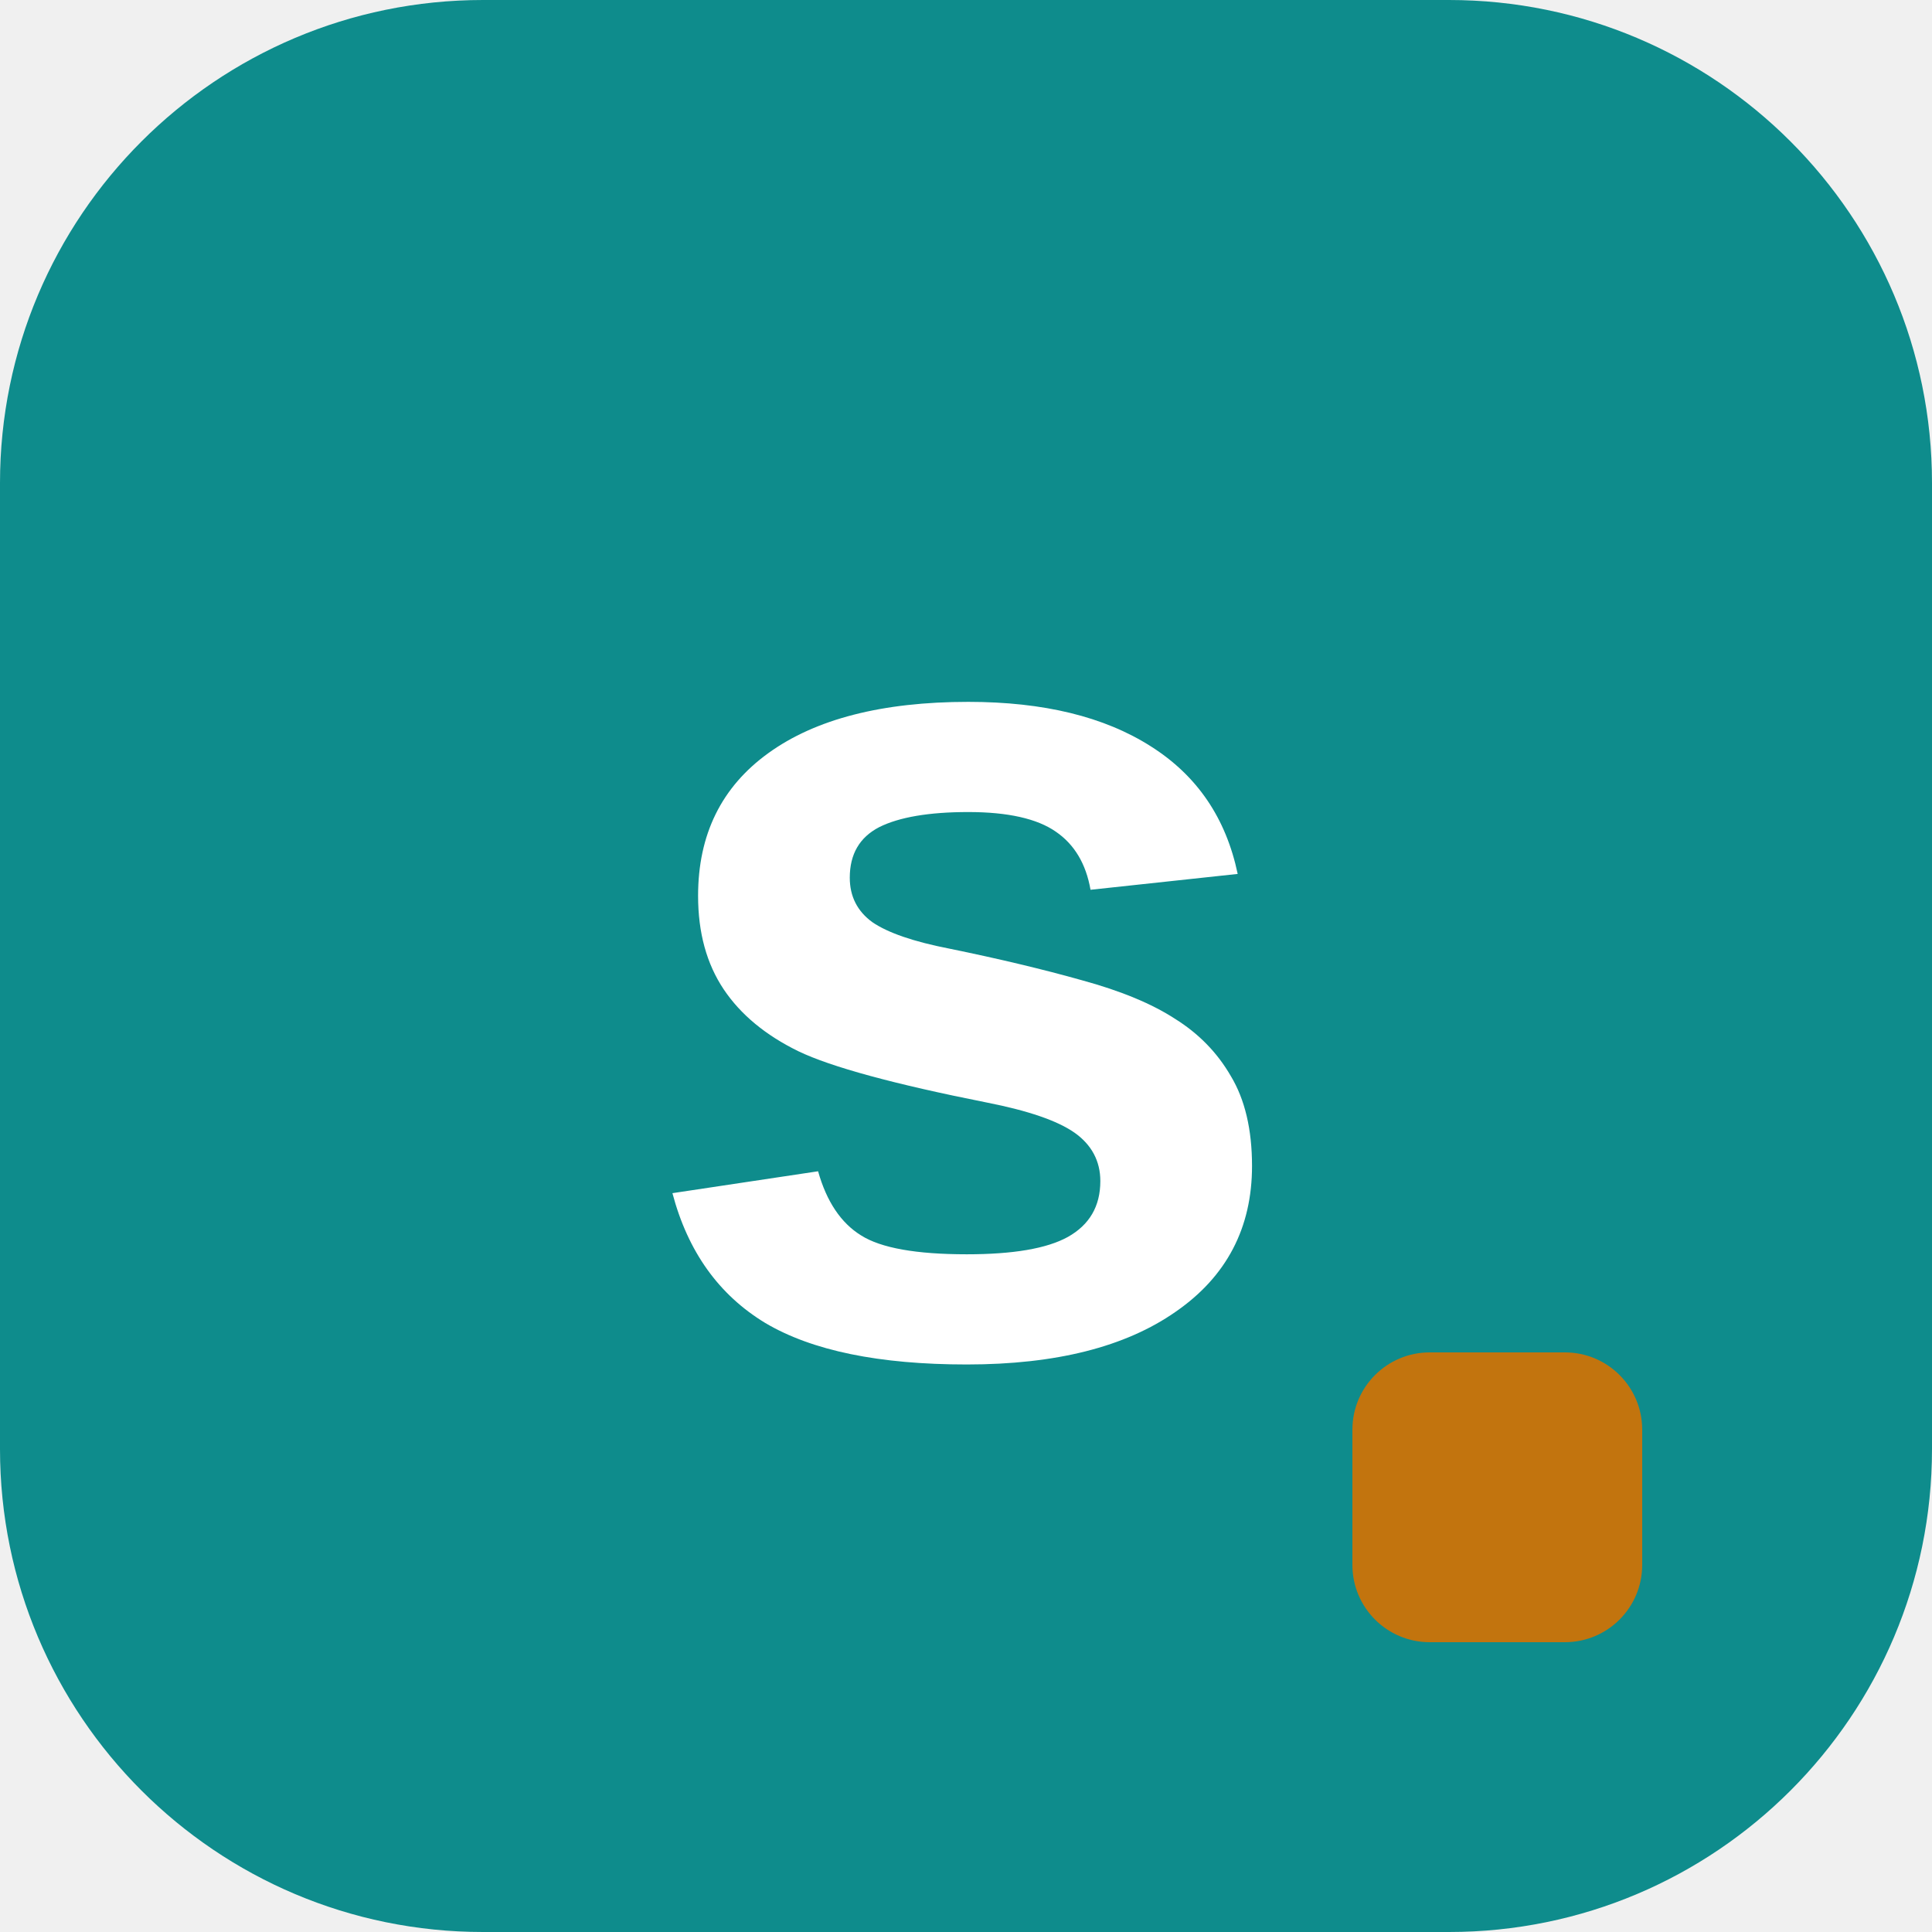
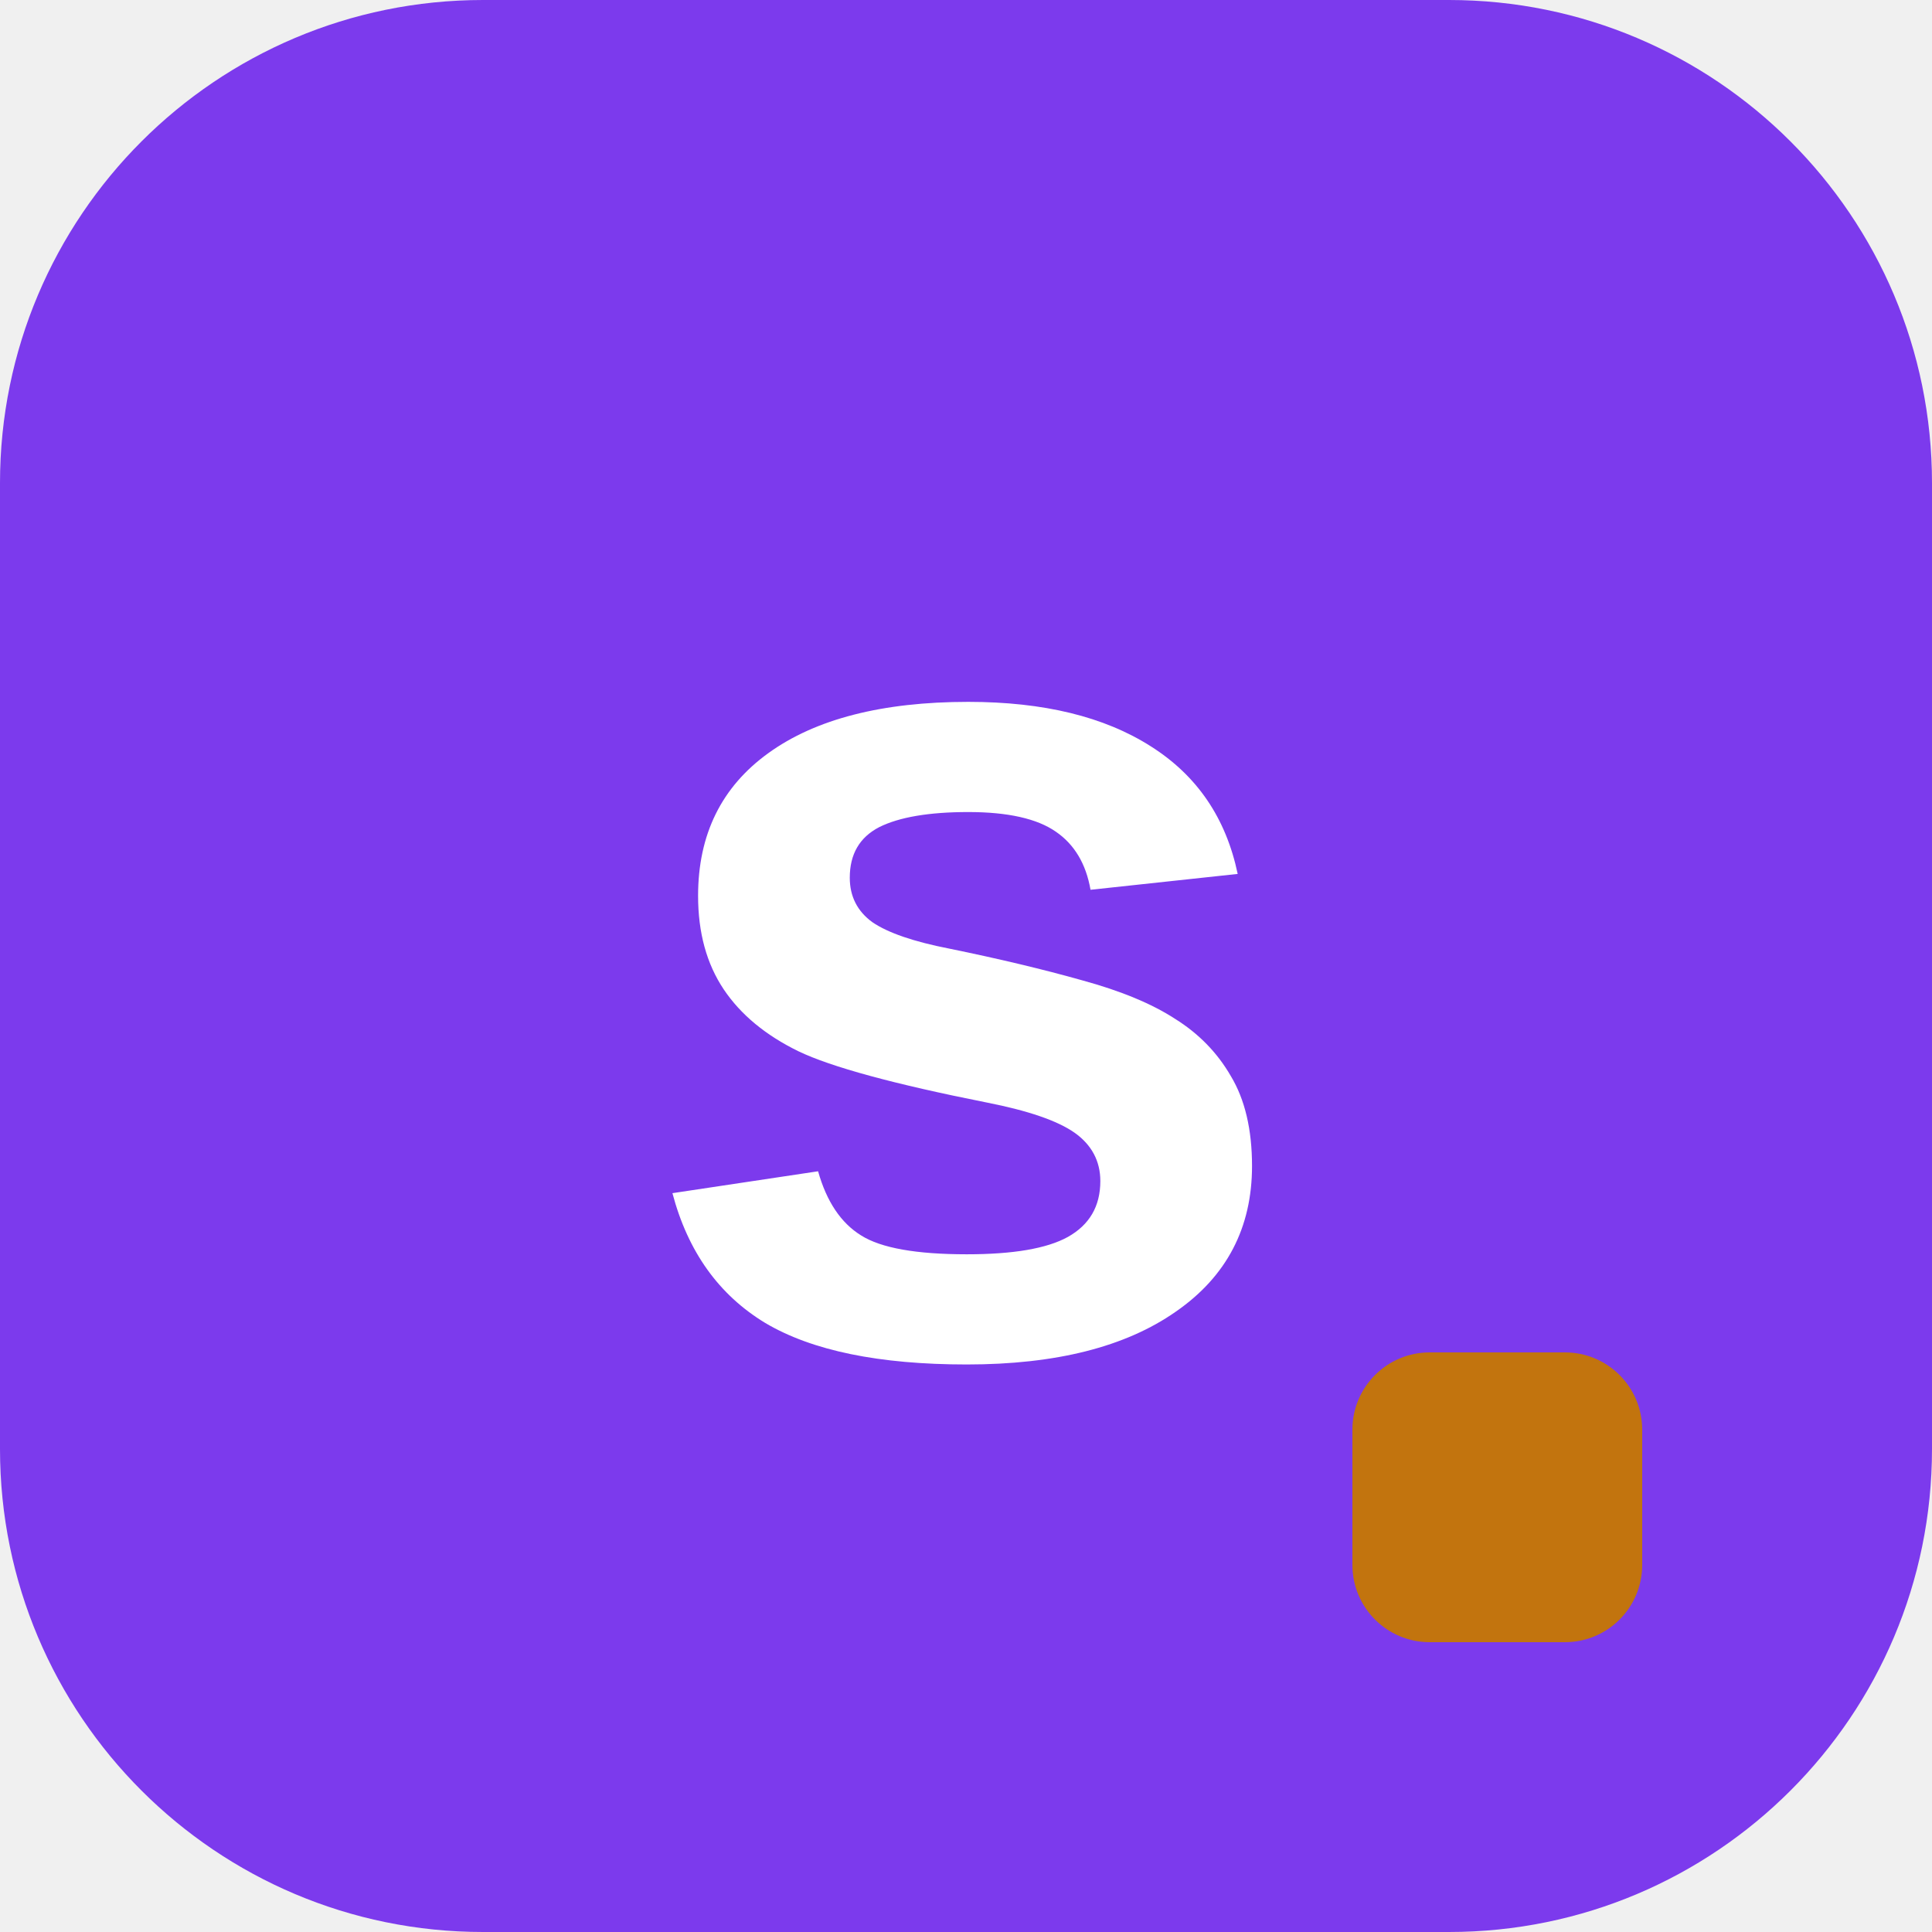
<svg xmlns="http://www.w3.org/2000/svg" viewBox="0 0 40 40" width="40" height="40">
-   <rect width="40" height="40" rx="10" fill="#0E8C8C" />
+   <rect width="40" height="40" rx="10" fill="#7C3AED" />
  <text x="20" y="28" text-anchor="middle" font-family="'Segoe UI', system-ui, Arial, sans-serif" font-size="25" font-weight="700" fill="#FFFFFF">s</text>
  <rect x="28" y="28" width="6" height="6" rx="1.6" fill="#C2740E" />
</svg>
